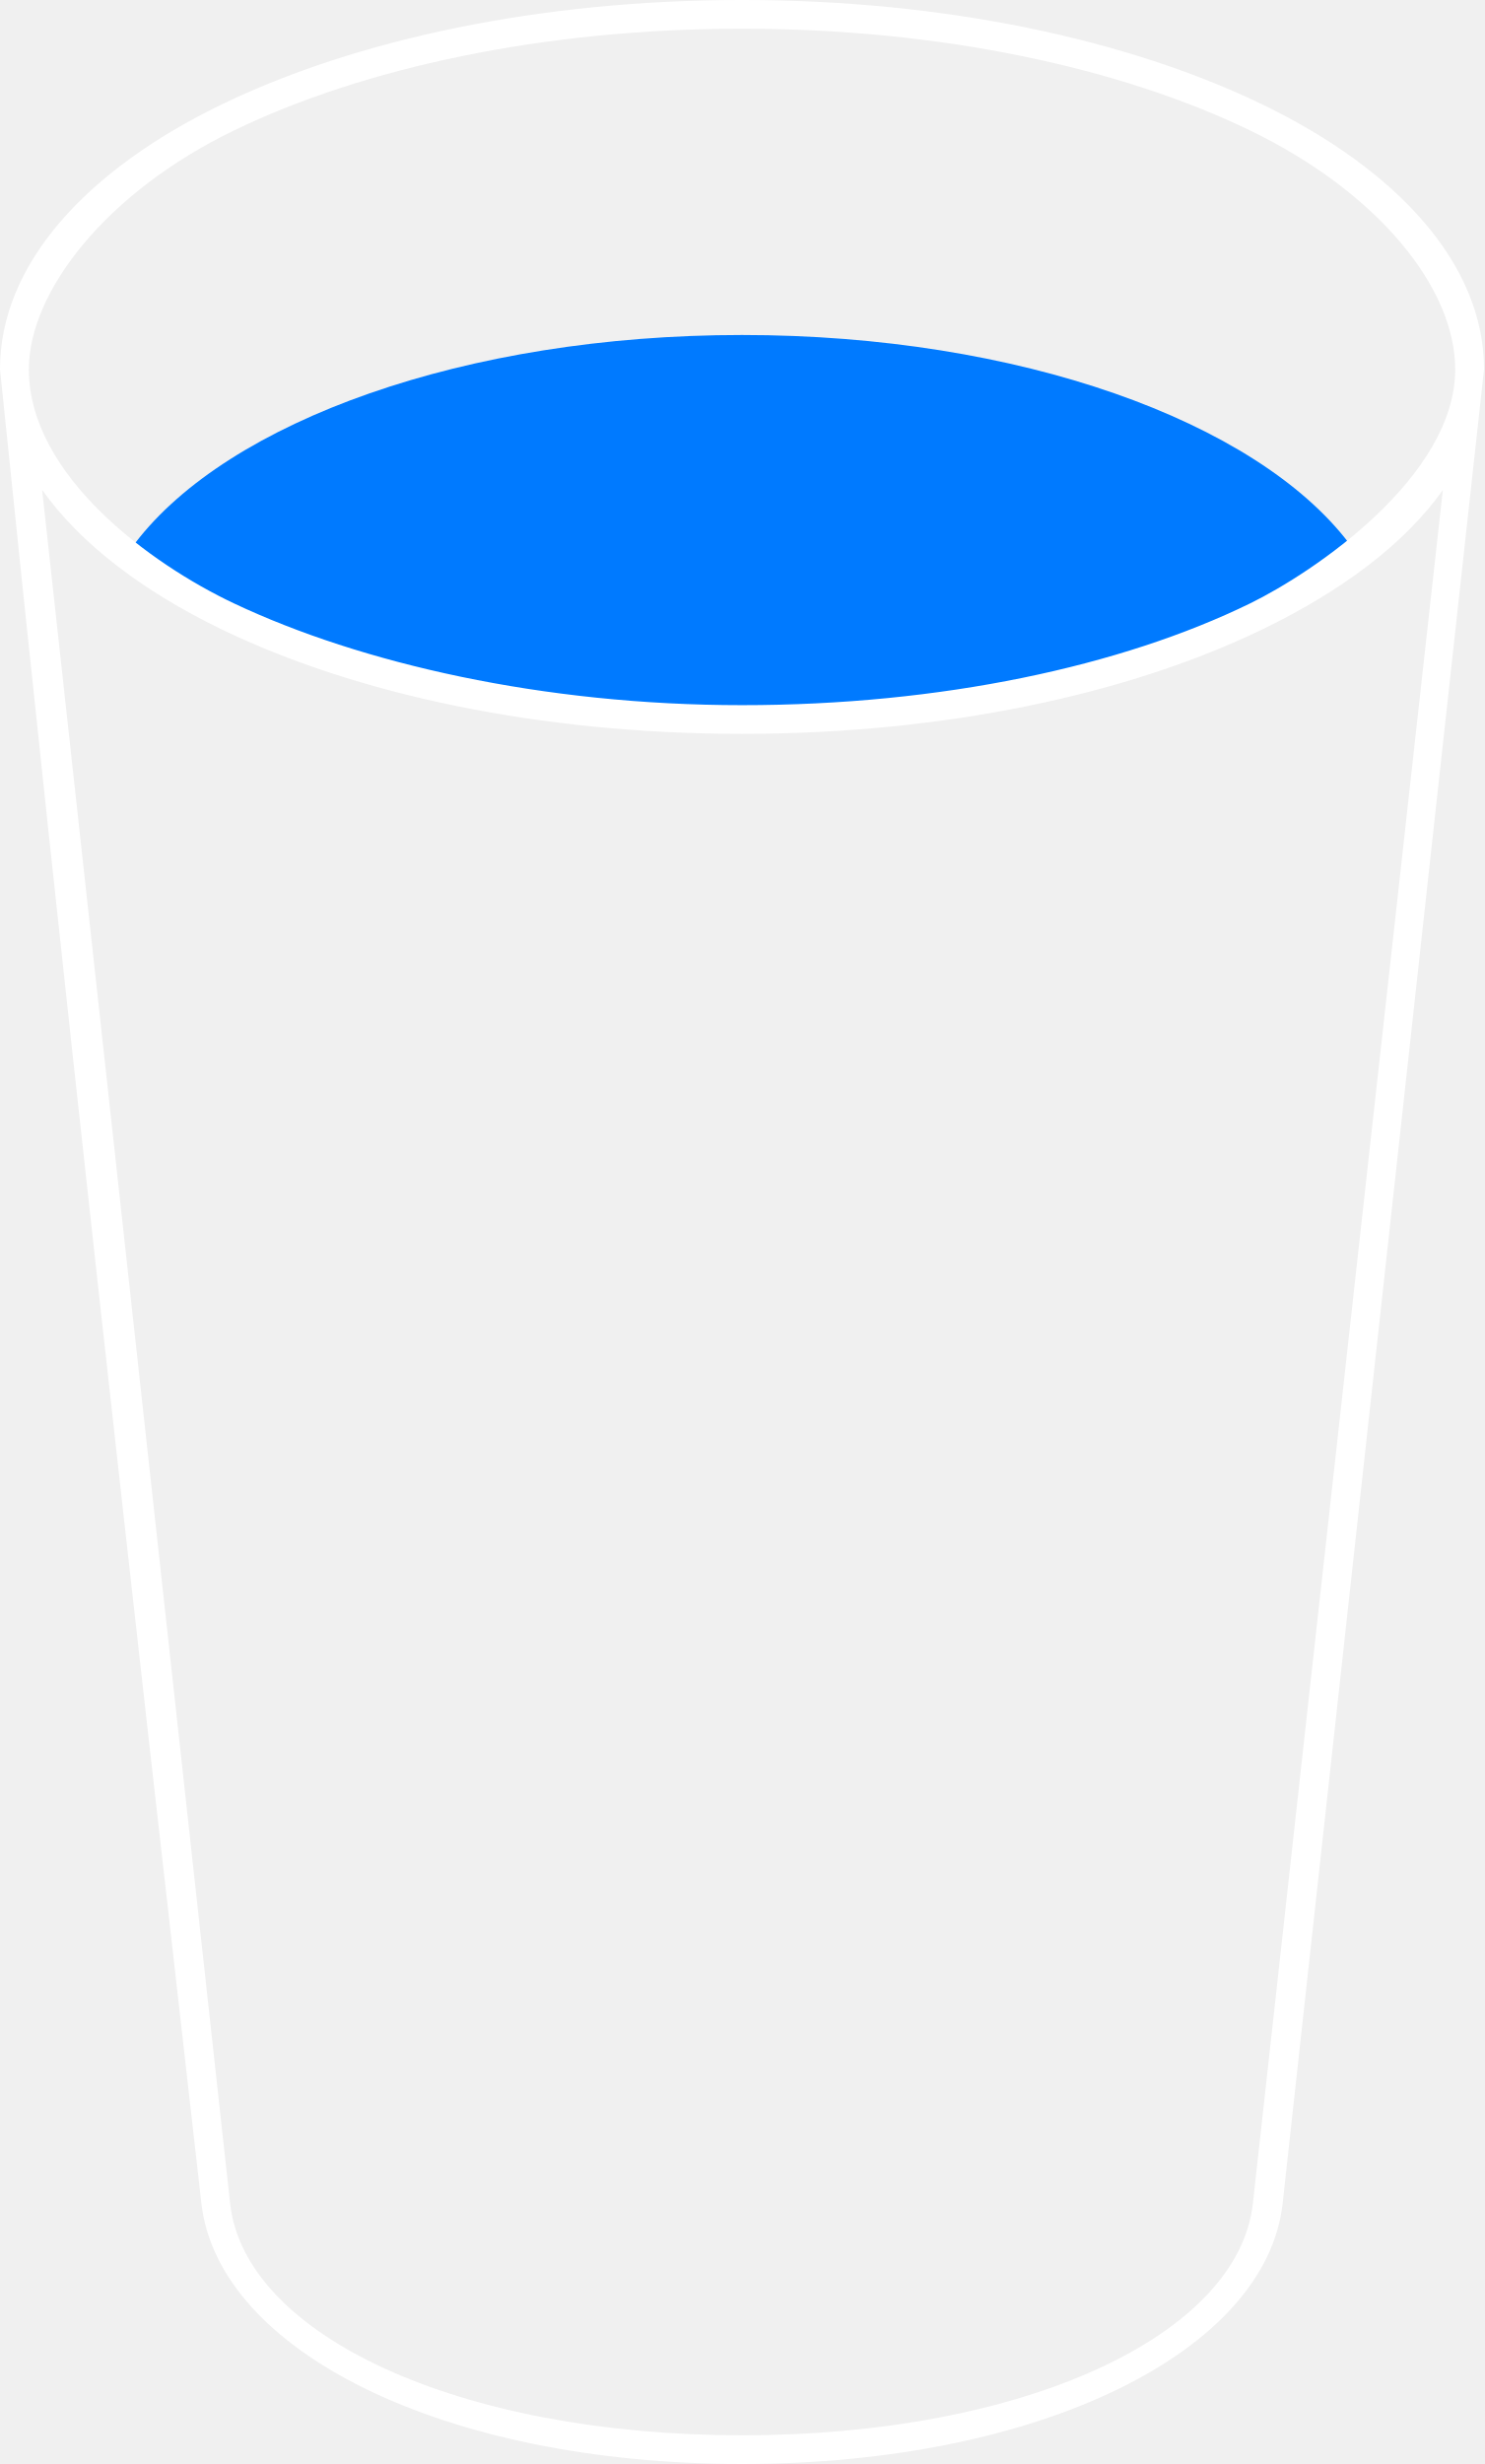
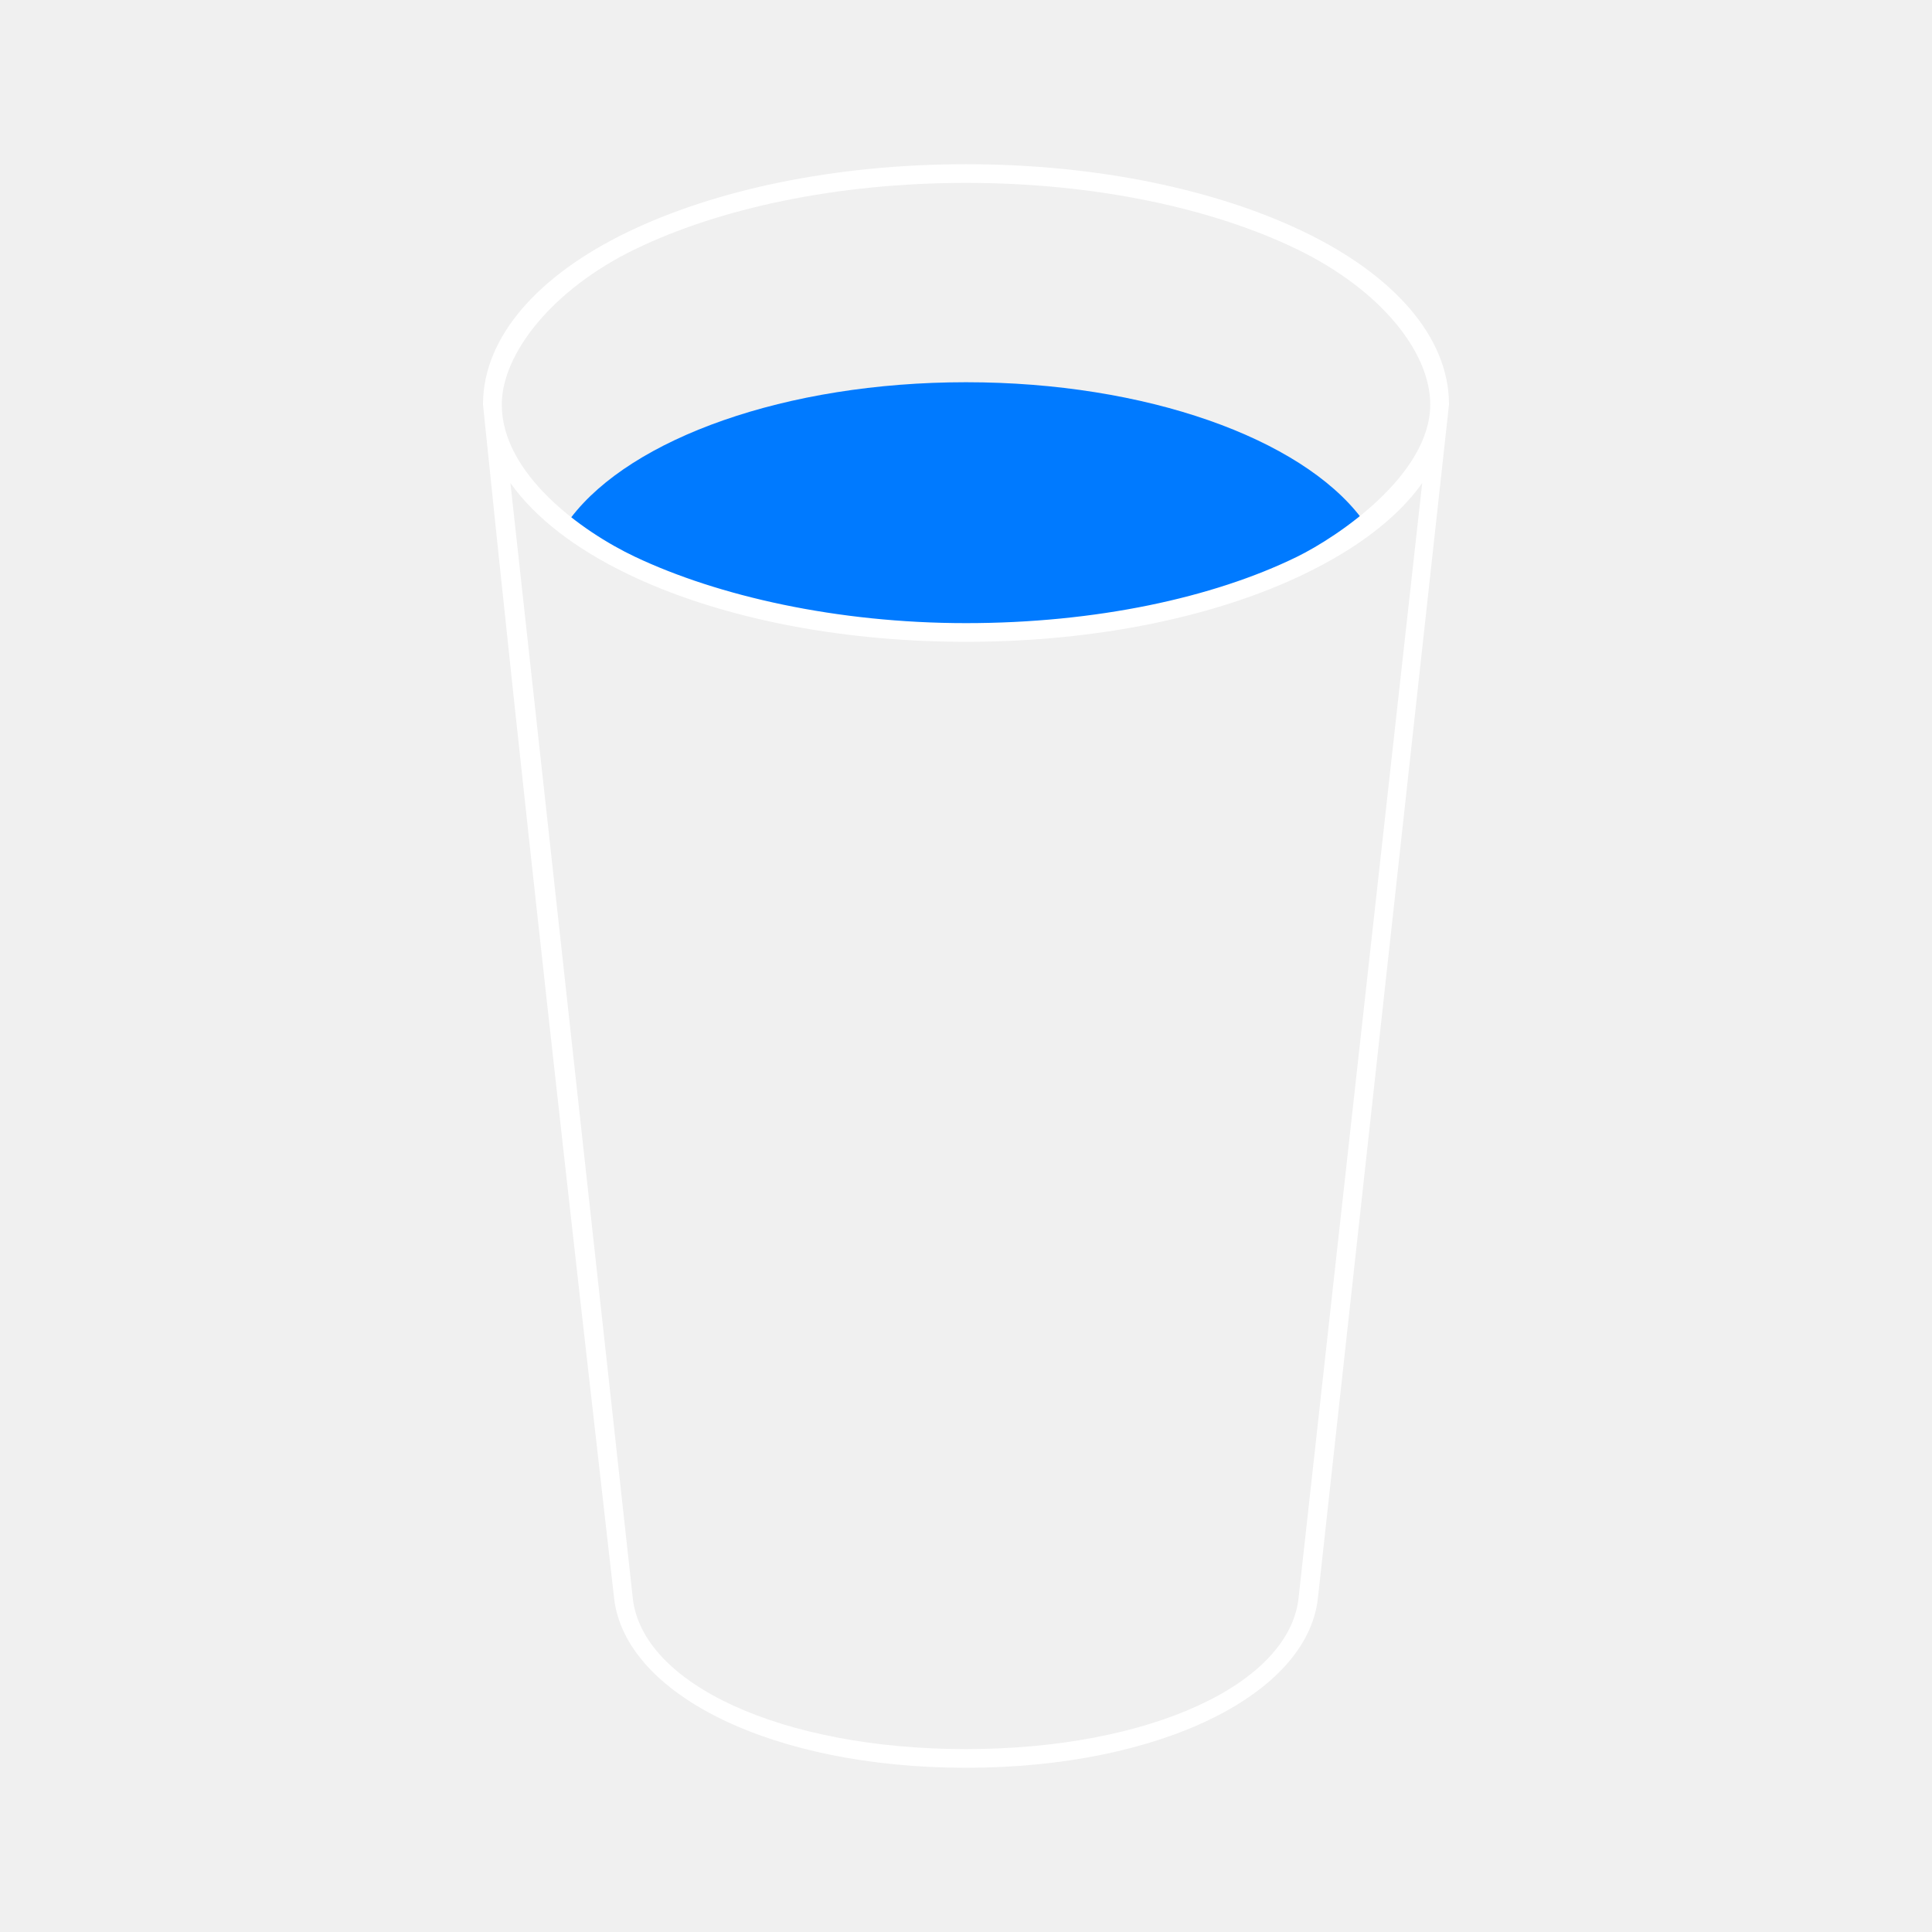
- <svg xmlns="http://www.w3.org/2000/svg" width="100" height="166" id="svg2" version="1.1">
+ <svg xmlns="http://www.w3.org/2000/svg" width="200" height="200" id="svg2" version="1.1">
  <defs id="defs4" />
-   <g id="layer6" style="display:inline" transform="translate(0,-886.3622)">
-     <g id="g4305" transform="matrix(0.971482,0,0,0.9668949,-903.835,-1648.978)">
+   <g id="layer6" style="display:inline" transform="translate(0,-852.3622)">
+     <g id="g4305" transform="matrix(0.971482,0,0,0.9668949,-853.835,-1665.978)">
      <path transform="translate(-90.16505,663.0497)" style="fill:#007aff;fill-opacity:1;stroke:none" d="m 1072,1982.438 c -19.228,0 -35.65,6.016 -42.094,14.5 c 7.835,7.641 23.739,12.875 42.094,12.875 c 18.354,0 34.259,-5.234 42.094,-12.875 c -6.444,-8.484 -22.866,-14.5 -42.094,-14.5 z" id="path4302" />
      <path id="rect4295" d="m 981.836,2622.146 c -14.068,0 -26.812,2.761 -36.125,7.295 c -9.313,4.533 -15.344,11.094 -15.344,18.434 c 4.3,42.191 9.169,85.449 13.969,127.791 c 1.167,10.294 16.787,18.164 37.498,18.164 c 20.711,0 36.375,-7.869 37.5,-18.164 l 13.969,-127.791 c 0,-7.339 -6.031,-13.9 -15.344,-18.434 c -9.313,-4.533 -22.055,-7.295 -36.123,-7.295 z m 0,2 c 13.805,0 26.295,2.736 35.248,7.094 c 8.953,4.358 14.219,11.024 14.219,16.635 c 0,7.497 -9.822,14.152 -14.218,16.311 c -8.938,4.388 -21.443,7.094 -35.248,7.094 c -13.805,0 -26.44,-2.912 -35.248,-7.094 c -5.756,-2.733 -14.221,-8.905 -14.221,-16.311 c 0,-5.343 5.268,-12.277 14.221,-16.635 c 8.953,-4.358 21.443,-7.094 35.248,-7.094 z m -48.547,32.133 c 2.65,3.75 6.967,7.05 12.422,9.705 c 9.313,4.533 22.057,7.295 36.125,7.295 c 14.068,0 26.81,-2.761 36.123,-7.295 c 5.5,-2.677 9.842,-5.952 12.486,-9.693 c 0,0 -8.783,79.385 -13.174,119.375 c -1.01,9.196 -15.831,16.164 -35.438,16.164 c -19.606,0 -34.499,-6.949 -35.506,-16.164 c -4.346,-39.796 -13.039,-119.387 -13.039,-119.387 z" style="opacity:1;fill:#ffffff;fill-opacity:1;stroke:none;stroke-width:2;stroke-linecap:square;stroke-linejoin:miter;stroke-miterlimit:4;stroke-dasharray:none;stroke-dashoffset:0;stroke-opacity:1" />
    </g>
  </g>
</svg>
